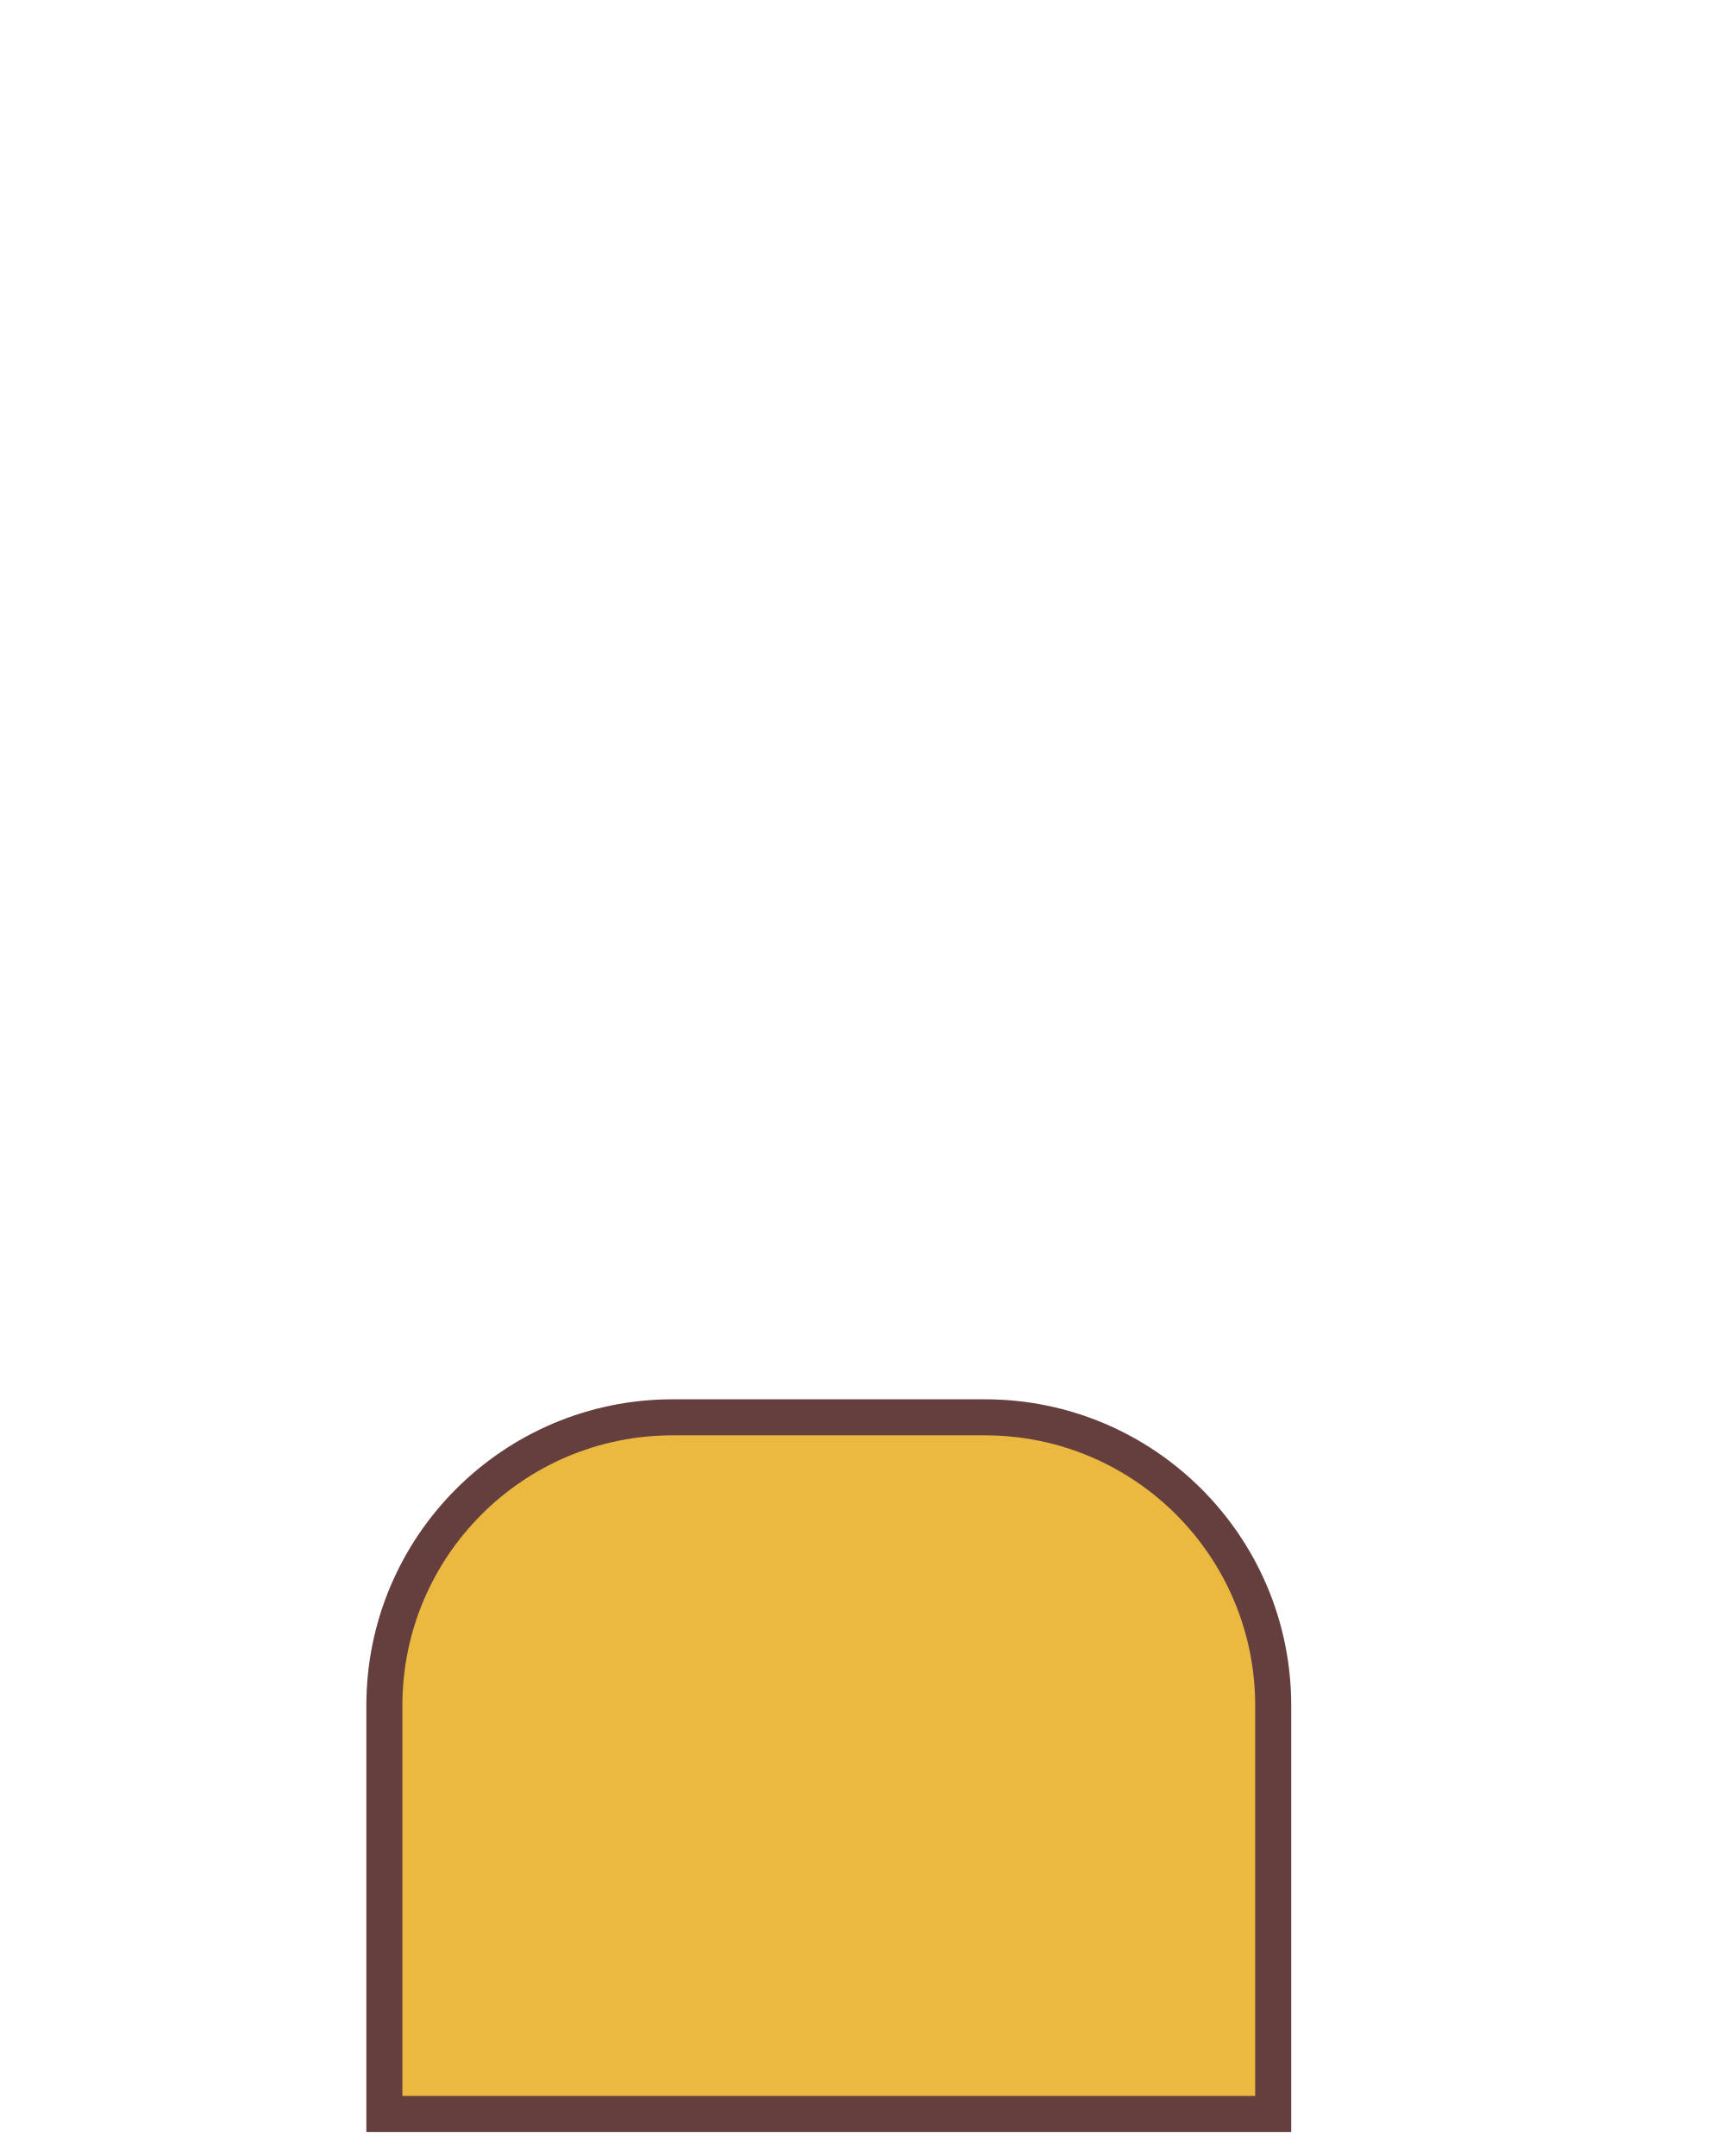
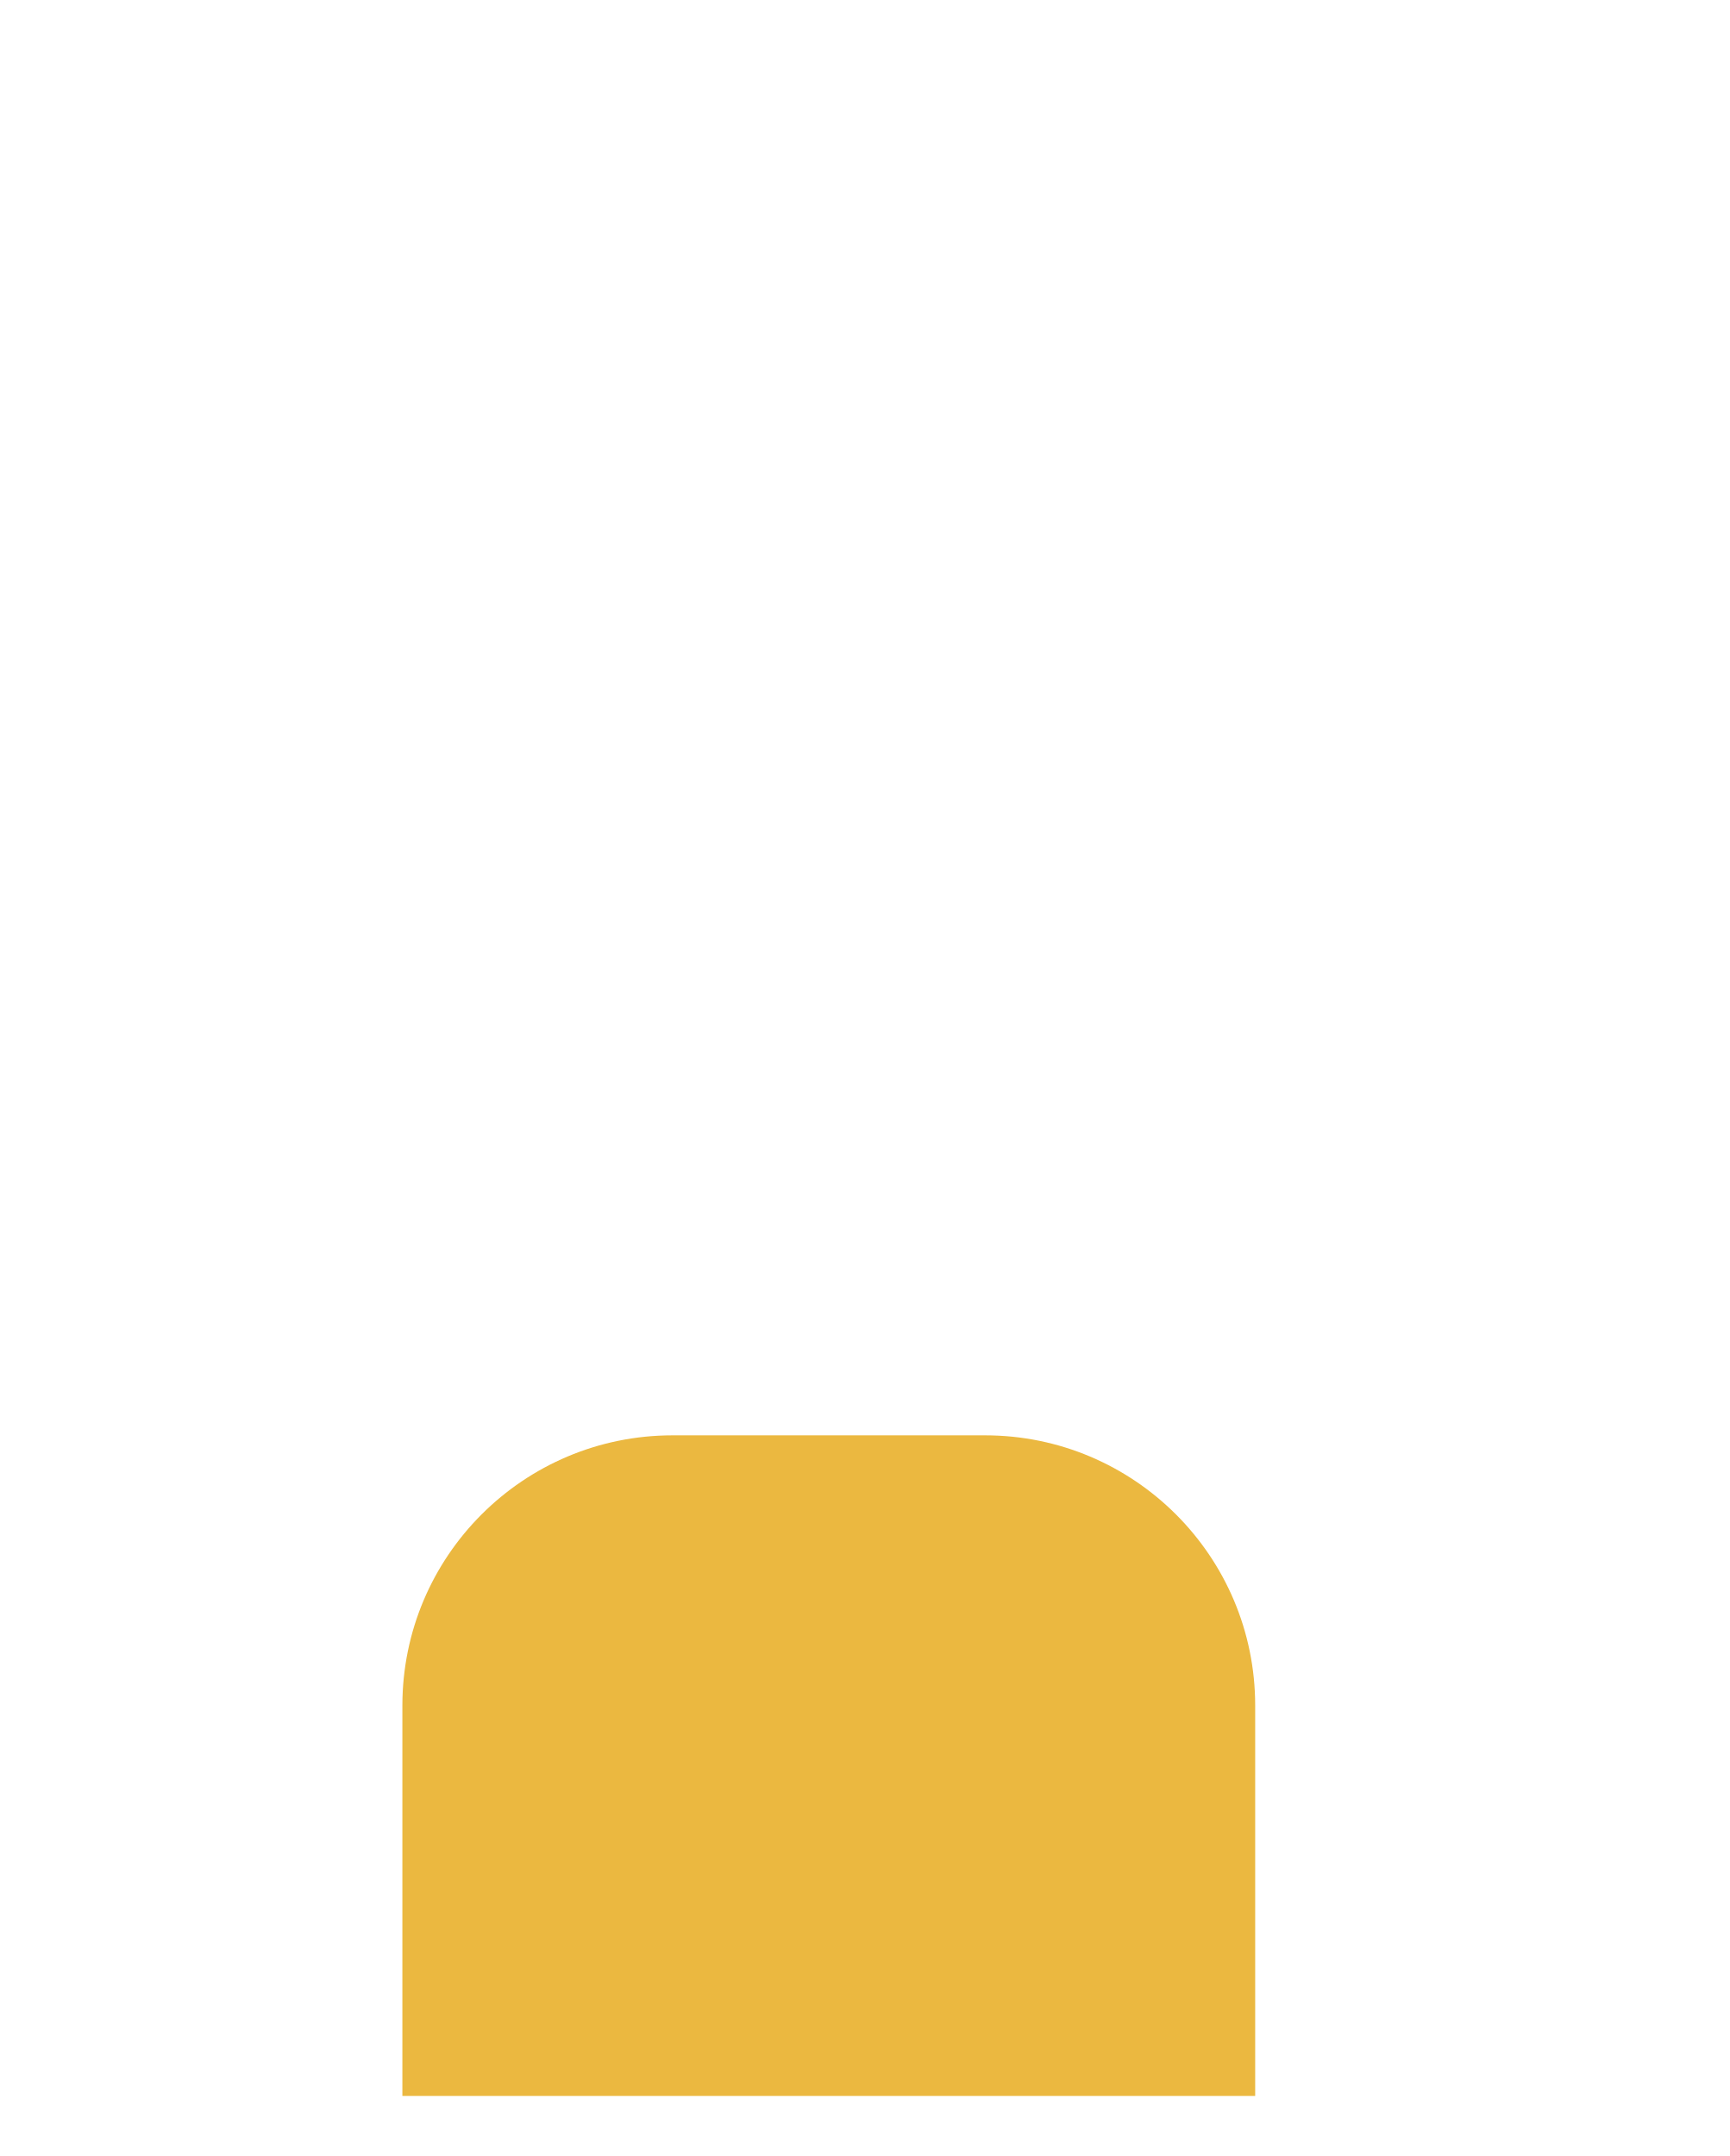
<svg xmlns="http://www.w3.org/2000/svg" width="288" height="359" viewBox="0 0 288 359" fill="none">
-   <path d="M212 352L64 352L64 284C64 257.49 85.49 236 112 236L164 236C190.51 236 212 257.49 212 284L212 352Z" fill="#EBB840" stroke="#653F3E" stroke-width="6" />
+   <path d="M164 239C188.853 239 209 259.147 209 284L209 349L67 349L67 284C67 259.147 87.147 239 112 239L164 239Z" fill="#EBB840" />
</svg>
